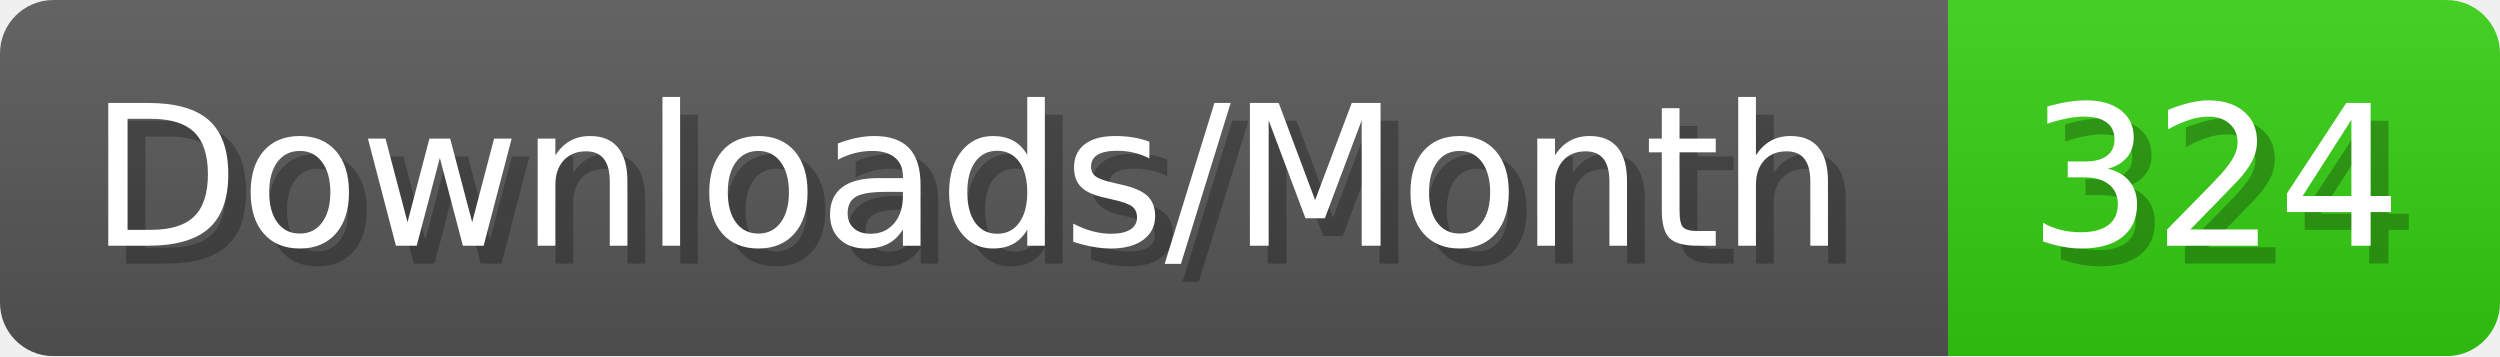
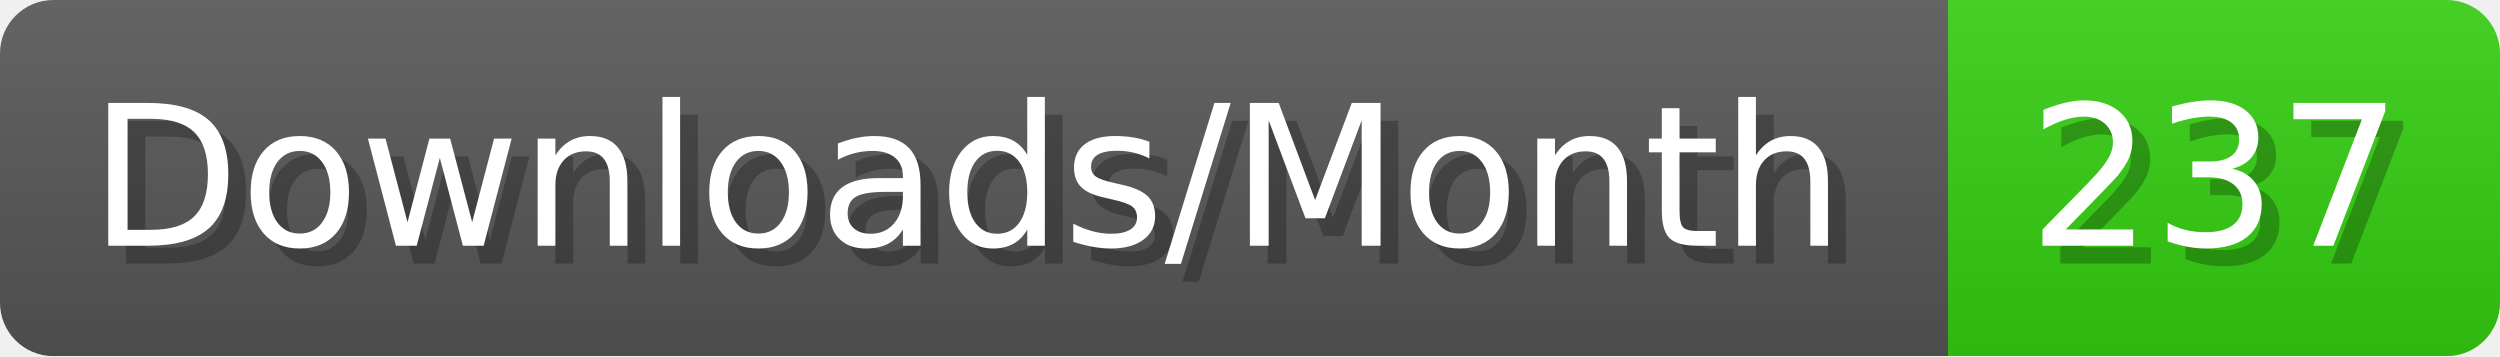
- <svg xmlns="http://www.w3.org/2000/svg" width="140.4" height="20" viewBox="0 0 1404 200" role="img" aria-label="Downloads/Month: 324">
+ <svg xmlns="http://www.w3.org/2000/svg" width="140.4" height="20" viewBox="0 0 1404 200" role="img" aria-label="Downloads/Month: 237">
  <linearGradient id="YlXUI" x2="0" y2="100%">
    <stop offset="0" stop-opacity=".1" stop-color="#EEE" />
    <stop offset="1" stop-opacity=".1" />
  </linearGradient>
  <mask id="JHhop">
    <rect width="1404" height="200" rx="30" fill="#FFF" />
  </mask>
  <g mask="url(#JHhop)">
    <rect width="1094" height="200" fill="#555" />
    <rect width="310" height="200" fill="#3C1" x="1094" />
    <rect width="1404" height="200" fill="url(#YlXUI)" />
  </g>
  <g aria-hidden="true" fill="#fff" text-anchor="start" font-family="Verdana,DejaVu Sans,sans-serif" font-size="110">
    <text x="60" y="148" textLength="994" fill="#000" opacity="0.25">Downloads/Month</text>
    <text x="50" y="138" textLength="994">Downloads/Month</text>
-     <text x="1149" y="148" textLength="210" fill="#000" opacity="0.25">324</text>
-     <text x="1139" y="138" textLength="210">324</text>
+     <text x="1149" y="148" textLength="210" fill="#000" opacity="0.25">237</text>
+     <text x="1139" y="138" textLength="210">237</text>
  </g>
</svg>
